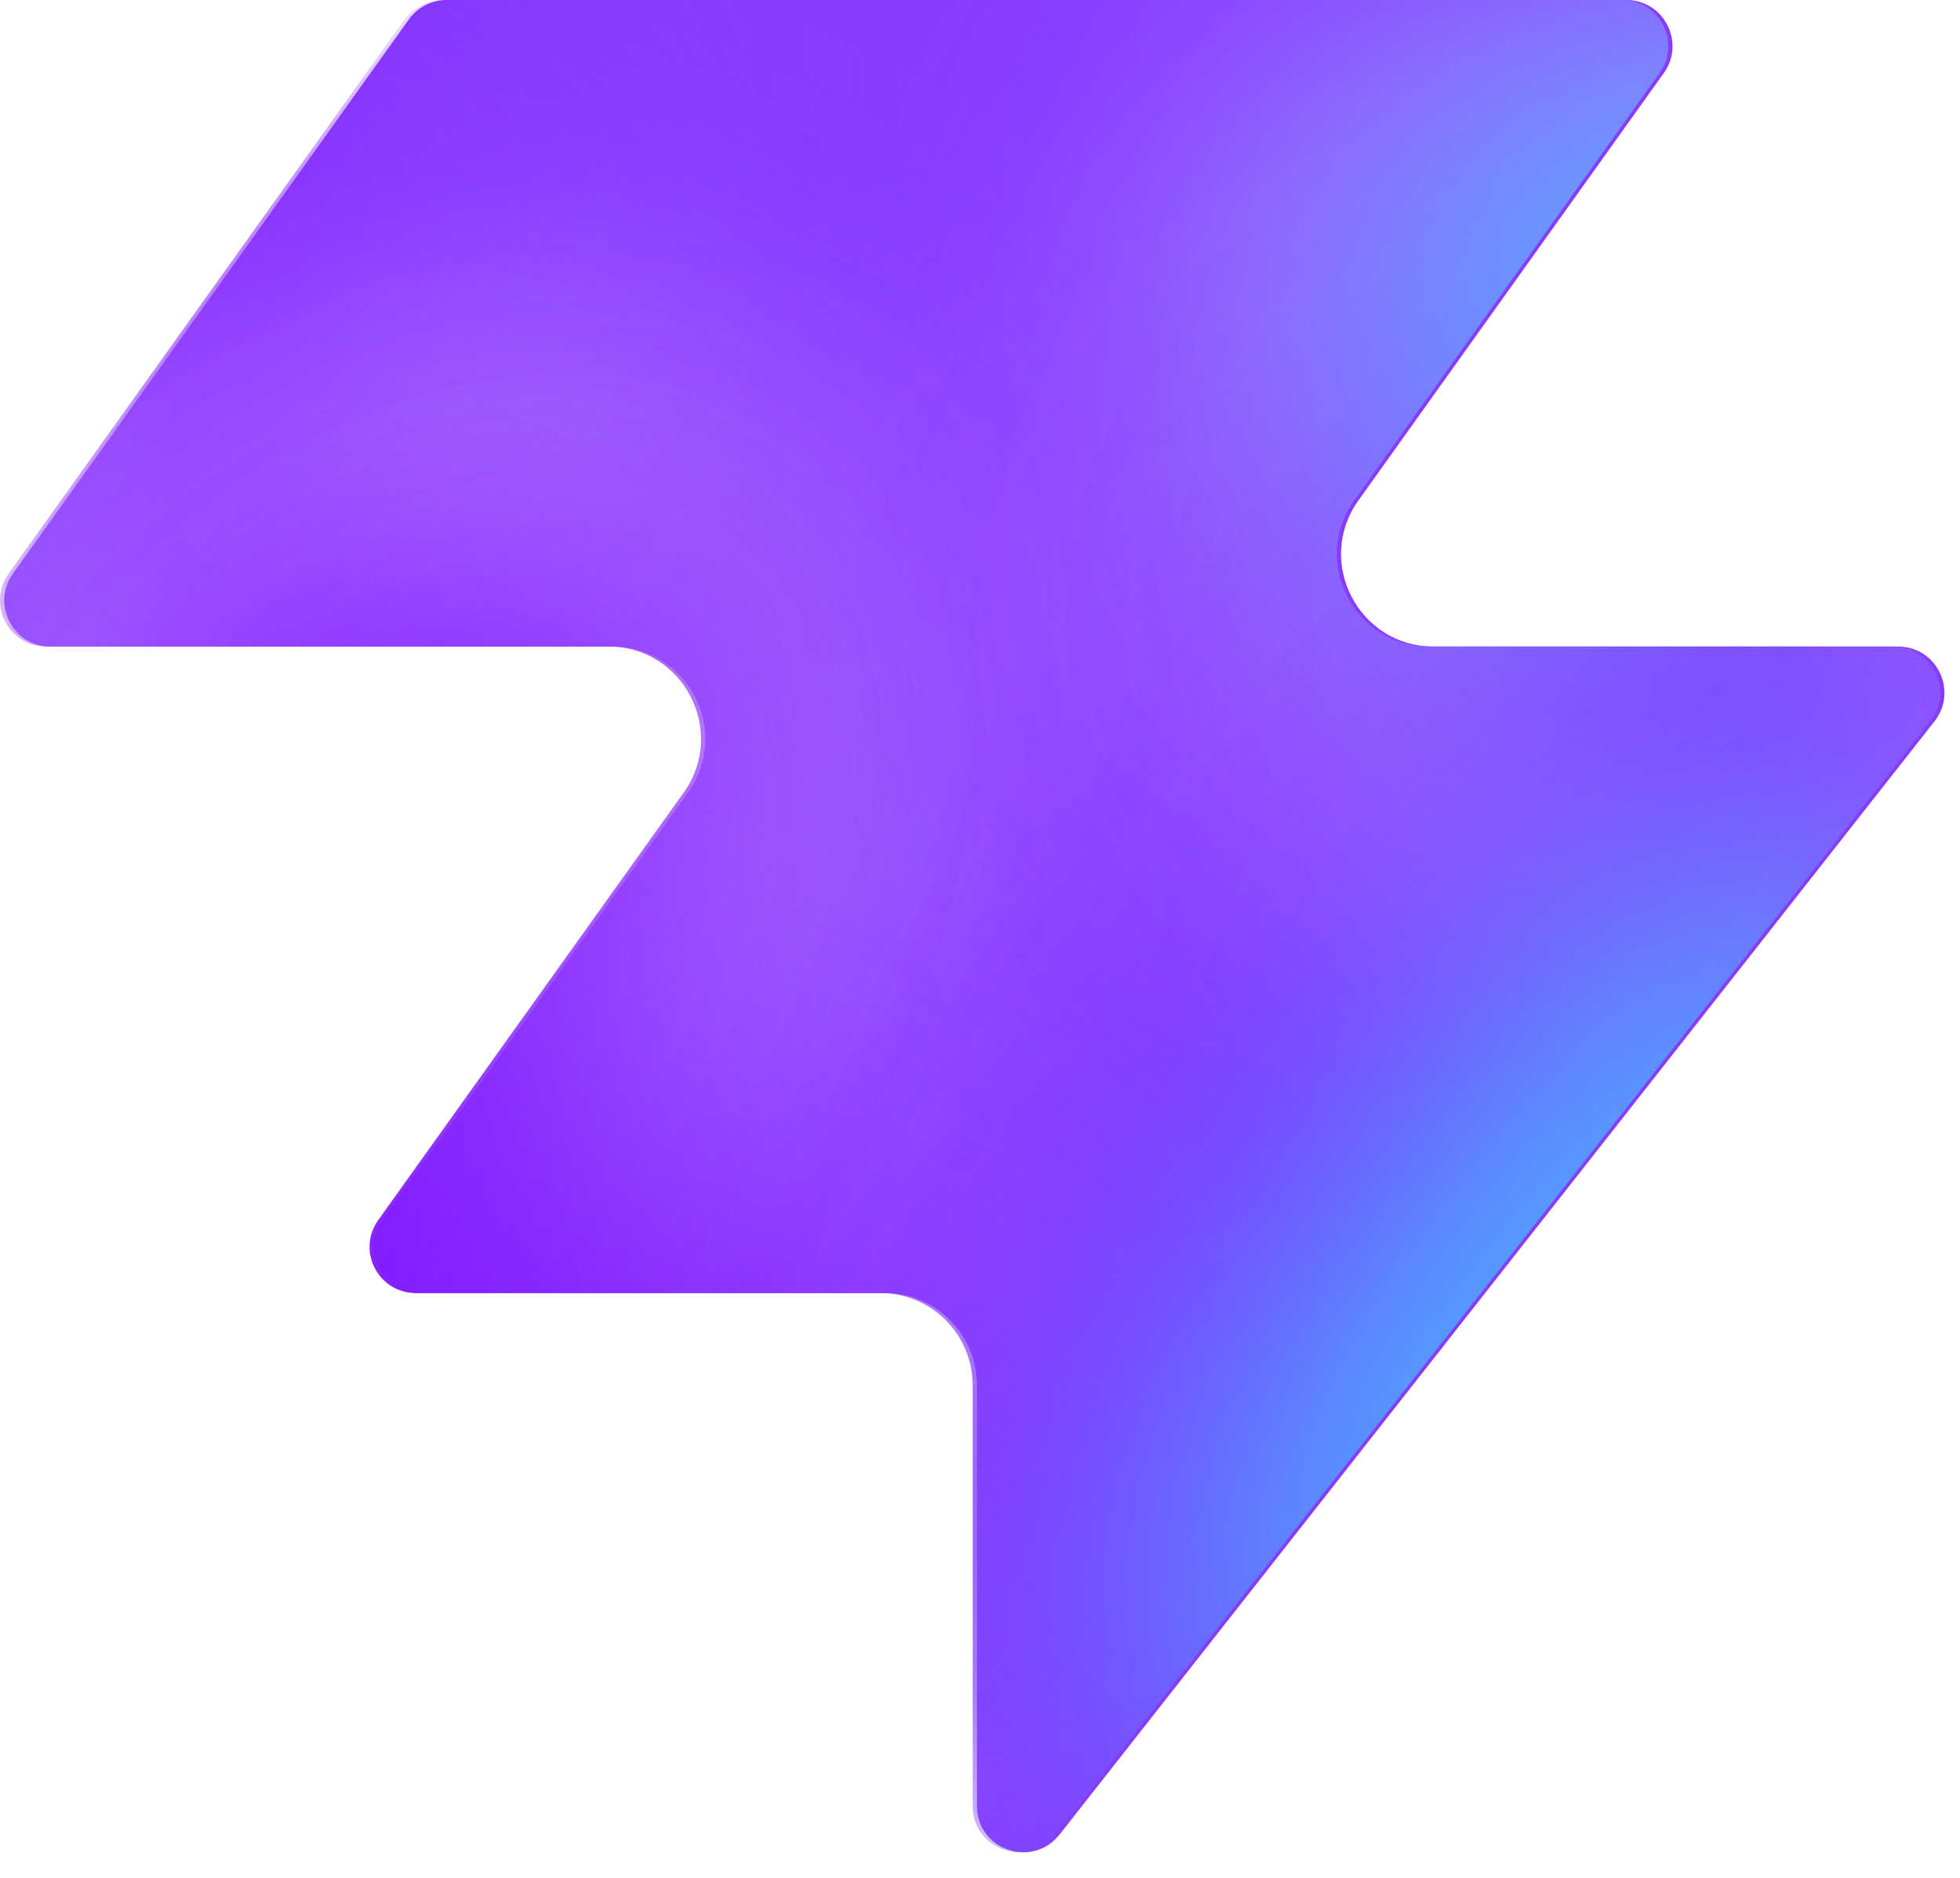
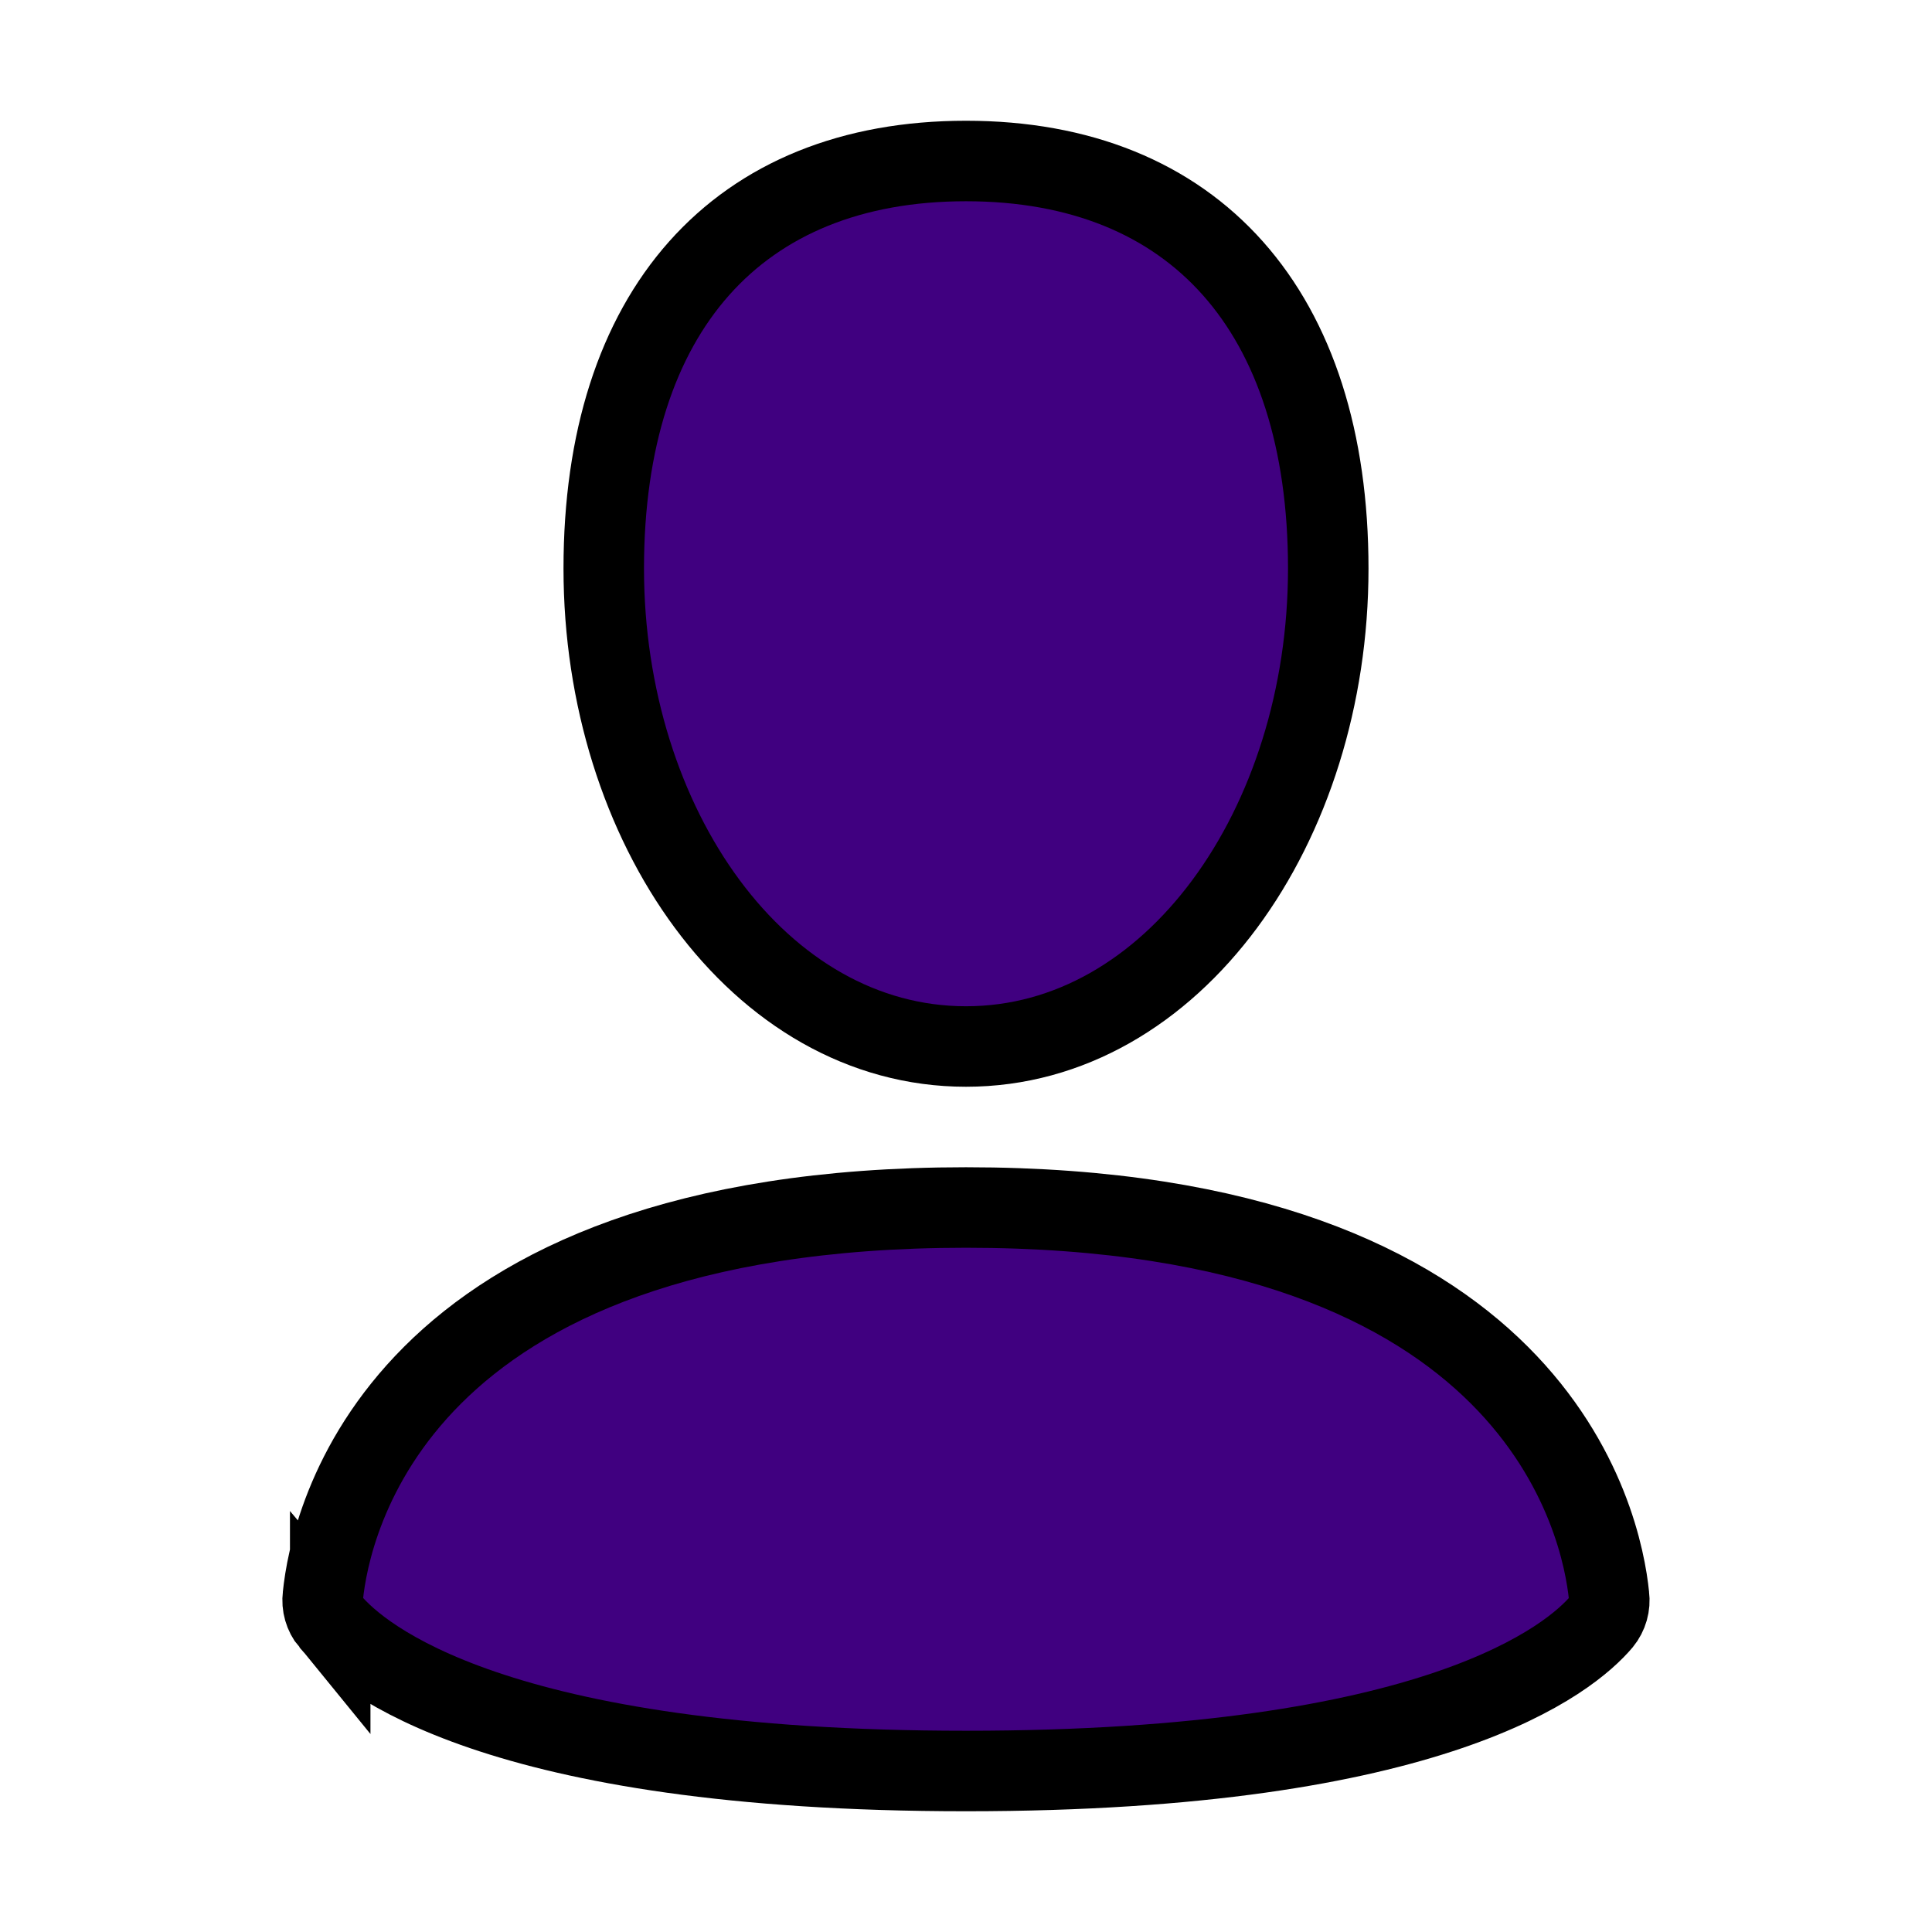
- <svg xmlns="http://www.w3.org/2000/svg" width="48" height="46" fill="none" viewBox="0 0 48 46">
-   <path fill="#863bff" d="M25.946 44.938c-.664.845-2.021.375-2.021-.698V33.937a2.26 2.26 0 0 0-2.262-2.262H10.287c-.92 0-1.456-1.04-.92-1.788l7.48-10.471c1.07-1.497 0-3.578-1.842-3.578H1.237c-.92 0-1.456-1.04-.92-1.788L10.013.474c.214-.297.556-.474.92-.474h28.894c.92 0 1.456 1.04.92 1.788l-7.48 10.471c-1.07 1.498 0 3.579 1.842 3.579h11.377c.943 0 1.473 1.088.89 1.83L25.947 44.94z" style="fill:#863bff;fill:color(display-p3 .525 .23 1);fill-opacity:1" />
-   <mask id="a" width="48" height="46" x="0" y="0" maskUnits="userSpaceOnUse" style="mask-type:alpha">
-     <path fill="#000" d="M25.842 44.938c-.664.844-2.021.375-2.021-.698V33.937a2.26 2.26 0 0 0-2.262-2.262H10.183c-.92 0-1.456-1.04-.92-1.788l7.48-10.471c1.07-1.498 0-3.579-1.842-3.579H1.133c-.92 0-1.456-1.04-.92-1.787L9.91.473c.214-.297.556-.474.92-.474h28.894c.92 0 1.456 1.04.92 1.788l-7.48 10.471c-1.07 1.498 0 3.578 1.842 3.578h11.377c.943 0 1.473 1.088.89 1.832L25.843 44.94z" style="fill:#000;fill-opacity:1" />
-   </mask>
-   <g mask="url(#a)">
-     <g filter="url(#b)">
-       <ellipse cx="5.508" cy="14.704" fill="#ede6ff" rx="5.508" ry="14.704" style="fill:#ede6ff;fill:color(display-p3 .927 .903 1);fill-opacity:1" transform="matrix(.00324 1 1 -.00324 -4.47 31.516)" />
-     </g>
-     <g filter="url(#c)">
-       <ellipse cx="10.399" cy="29.851" fill="#ede6ff" rx="10.399" ry="29.851" style="fill:#ede6ff;fill:color(display-p3 .927 .903 1);fill-opacity:1" transform="matrix(.00324 1 1 -.00324 -39.328 7.883)" />
-     </g>
-     <g filter="url(#d)">
-       <ellipse cx="5.508" cy="30.487" fill="#7e14ff" rx="5.508" ry="30.487" style="fill:#7e14ff;fill:color(display-p3 .492 .077 1);fill-opacity:1" transform="rotate(89.814 -25.913 -14.639)scale(1 -1)" />
-     </g>
-     <g filter="url(#e)">
-       <ellipse cx="5.508" cy="30.599" fill="#7e14ff" rx="5.508" ry="30.599" style="fill:#7e14ff;fill:color(display-p3 .492 .077 1);fill-opacity:1" transform="rotate(89.814 -32.644 -3.334)scale(1 -1)" />
-     </g>
-     <g filter="url(#f)">
-       <ellipse cx="5.508" cy="30.599" fill="#7e14ff" rx="5.508" ry="30.599" style="fill:#7e14ff;fill:color(display-p3 .492 .077 1);fill-opacity:1" transform="matrix(.00324 1 1 -.00324 -34.34 30.47)" />
-     </g>
-     <g filter="url(#g)">
-       <ellipse cx="14.072" cy="22.078" fill="#ede6ff" rx="14.072" ry="22.078" style="fill:#ede6ff;fill:color(display-p3 .927 .903 1);fill-opacity:1" transform="rotate(93.35 24.506 48.493)scale(-1 1)" />
-     </g>
-     <g filter="url(#h)">
-       <ellipse cx="3.47" cy="21.501" fill="#7e14ff" rx="3.47" ry="21.501" style="fill:#7e14ff;fill:color(display-p3 .492 .077 1);fill-opacity:1" transform="rotate(89.009 28.708 47.59)scale(-1 1)" />
-     </g>
-     <g filter="url(#i)">
-       <ellipse cx="3.47" cy="21.501" fill="#7e14ff" rx="3.47" ry="21.501" style="fill:#7e14ff;fill:color(display-p3 .492 .077 1);fill-opacity:1" transform="rotate(89.009 28.708 47.59)scale(-1 1)" />
-     </g>
-     <g filter="url(#j)">
-       <ellipse cx=".387" cy="8.972" fill="#7e14ff" rx="4.407" ry="29.108" style="fill:#7e14ff;fill:color(display-p3 .492 .077 1);fill-opacity:1" transform="rotate(39.51 .387 8.972)" />
-     </g>
-     <g filter="url(#k)">
-       <ellipse cx="47.523" cy="-6.092" fill="#7e14ff" rx="4.407" ry="29.108" style="fill:#7e14ff;fill:color(display-p3 .492 .077 1);fill-opacity:1" transform="rotate(37.892 47.523 -6.092)" />
-     </g>
-     <g filter="url(#l)">
-       <ellipse cx="41.412" cy="6.333" fill="#47bfff" rx="5.971" ry="9.665" style="fill:#47bfff;fill:color(display-p3 .28 .748 1);fill-opacity:1" transform="rotate(37.892 41.412 6.333)" />
-     </g>
-     <g filter="url(#m)">
-       <ellipse cx="-1.879" cy="38.332" fill="#7e14ff" rx="4.407" ry="29.108" style="fill:#7e14ff;fill:color(display-p3 .492 .077 1);fill-opacity:1" transform="rotate(37.892 -1.88 38.332)" />
-     </g>
-     <g filter="url(#n)">
-       <ellipse cx="-1.879" cy="38.332" fill="#7e14ff" rx="4.407" ry="29.108" style="fill:#7e14ff;fill:color(display-p3 .492 .077 1);fill-opacity:1" transform="rotate(37.892 -1.88 38.332)" />
-     </g>
-     <g filter="url(#o)">
-       <ellipse cx="35.651" cy="29.907" fill="#7e14ff" rx="4.407" ry="29.108" style="fill:#7e14ff;fill:color(display-p3 .492 .077 1);fill-opacity:1" transform="rotate(37.892 35.651 29.907)" />
-     </g>
-     <g filter="url(#p)">
-       <ellipse cx="38.418" cy="32.4" fill="#47bfff" rx="5.971" ry="15.297" style="fill:#47bfff;fill:color(display-p3 .28 .748 1);fill-opacity:1" transform="rotate(37.892 38.418 32.4)" />
-     </g>
+ <svg xmlns="http://www.w3.org/2000/svg" width="800px" height="800px" viewBox="0 0 24 24" fill="none" stroke="#000000">
+   <g id="SVGRepo_bgCarrier" stroke-width="0" />
+   <g id="SVGRepo_tracerCarrier" stroke-linecap="round" stroke-linejoin="round" />
+   <g id="SVGRepo_iconCarrier">
+     <path fill-rule="evenodd" clip-rule="evenodd" d="M16.5 7.063C16.5 10.258 14.57 13 12 13c-2.572 0-4.5-2.742-4.5-5.938C7.5 3.868 9.16 2 12 2s4.5 1.867 4.5 5.063zM4.102 20.142C4.487 20.6 6.145 22 12 22c5.855 0 7.512-1.4 7.898-1.857a.416.416 0 0 0 .09-.317C19.9 18.944 19.106 15 12 15s-7.9 3.944-7.989 4.826a.416.416 0 0 0 .091.317z" fill="#400080" />
  </g>
-   <defs>
-     <filter id="b" width="60.045" height="41.654" x="-19.77" y="16.149" color-interpolation-filters="sRGB" filterUnits="userSpaceOnUse">
-       <feFlood flood-opacity="0" result="BackgroundImageFix" />
-       <feBlend in="SourceGraphic" in2="BackgroundImageFix" result="shape" />
-       <feGaussianBlur result="effect1_foregroundBlur_2002_17158" stdDeviation="7.659" />
-     </filter>
-     <filter id="c" width="90.34" height="51.437" x="-54.613" y="-7.533" color-interpolation-filters="sRGB" filterUnits="userSpaceOnUse">
-       <feFlood flood-opacity="0" result="BackgroundImageFix" />
-       <feBlend in="SourceGraphic" in2="BackgroundImageFix" result="shape" />
-       <feGaussianBlur result="effect1_foregroundBlur_2002_17158" stdDeviation="7.659" />
-     </filter>
-     <filter id="d" width="79.355" height="29.4" x="-49.64" y="2.03" color-interpolation-filters="sRGB" filterUnits="userSpaceOnUse">
-       <feFlood flood-opacity="0" result="BackgroundImageFix" />
-       <feBlend in="SourceGraphic" in2="BackgroundImageFix" result="shape" />
-       <feGaussianBlur result="effect1_foregroundBlur_2002_17158" stdDeviation="4.596" />
-     </filter>
-     <filter id="e" width="79.579" height="29.4" x="-45.045" y="20.029" color-interpolation-filters="sRGB" filterUnits="userSpaceOnUse">
-       <feFlood flood-opacity="0" result="BackgroundImageFix" />
-       <feBlend in="SourceGraphic" in2="BackgroundImageFix" result="shape" />
-       <feGaussianBlur result="effect1_foregroundBlur_2002_17158" stdDeviation="4.596" />
-     </filter>
-     <filter id="f" width="79.579" height="29.4" x="-43.513" y="21.178" color-interpolation-filters="sRGB" filterUnits="userSpaceOnUse">
-       <feFlood flood-opacity="0" result="BackgroundImageFix" />
-       <feBlend in="SourceGraphic" in2="BackgroundImageFix" result="shape" />
-       <feGaussianBlur result="effect1_foregroundBlur_2002_17158" stdDeviation="4.596" />
-     </filter>
-     <filter id="g" width="74.749" height="58.852" x="15.756" y="-17.901" color-interpolation-filters="sRGB" filterUnits="userSpaceOnUse">
-       <feFlood flood-opacity="0" result="BackgroundImageFix" />
-       <feBlend in="SourceGraphic" in2="BackgroundImageFix" result="shape" />
-       <feGaussianBlur result="effect1_foregroundBlur_2002_17158" stdDeviation="7.659" />
-     </filter>
-     <filter id="h" width="61.377" height="25.362" x="23.548" y="2.284" color-interpolation-filters="sRGB" filterUnits="userSpaceOnUse">
-       <feFlood flood-opacity="0" result="BackgroundImageFix" />
-       <feBlend in="SourceGraphic" in2="BackgroundImageFix" result="shape" />
-       <feGaussianBlur result="effect1_foregroundBlur_2002_17158" stdDeviation="4.596" />
-     </filter>
-     <filter id="i" width="61.377" height="25.362" x="23.548" y="2.284" color-interpolation-filters="sRGB" filterUnits="userSpaceOnUse">
-       <feFlood flood-opacity="0" result="BackgroundImageFix" />
-       <feBlend in="SourceGraphic" in2="BackgroundImageFix" result="shape" />
-       <feGaussianBlur result="effect1_foregroundBlur_2002_17158" stdDeviation="4.596" />
-     </filter>
-     <filter id="j" width="56.045" height="63.649" x="-27.636" y="-22.853" color-interpolation-filters="sRGB" filterUnits="userSpaceOnUse">
-       <feFlood flood-opacity="0" result="BackgroundImageFix" />
-       <feBlend in="SourceGraphic" in2="BackgroundImageFix" result="shape" />
-       <feGaussianBlur result="effect1_foregroundBlur_2002_17158" stdDeviation="4.596" />
-     </filter>
-     <filter id="k" width="54.814" height="64.646" x="20.116" y="-38.415" color-interpolation-filters="sRGB" filterUnits="userSpaceOnUse">
-       <feFlood flood-opacity="0" result="BackgroundImageFix" />
-       <feBlend in="SourceGraphic" in2="BackgroundImageFix" result="shape" />
-       <feGaussianBlur result="effect1_foregroundBlur_2002_17158" stdDeviation="4.596" />
-     </filter>
-     <filter id="l" width="33.541" height="35.313" x="24.641" y="-11.323" color-interpolation-filters="sRGB" filterUnits="userSpaceOnUse">
-       <feFlood flood-opacity="0" result="BackgroundImageFix" />
-       <feBlend in="SourceGraphic" in2="BackgroundImageFix" result="shape" />
-       <feGaussianBlur result="effect1_foregroundBlur_2002_17158" stdDeviation="4.596" />
-     </filter>
-     <filter id="m" width="54.814" height="64.646" x="-29.286" y="6.009" color-interpolation-filters="sRGB" filterUnits="userSpaceOnUse">
-       <feFlood flood-opacity="0" result="BackgroundImageFix" />
-       <feBlend in="SourceGraphic" in2="BackgroundImageFix" result="shape" />
-       <feGaussianBlur result="effect1_foregroundBlur_2002_17158" stdDeviation="4.596" />
-     </filter>
-     <filter id="n" width="54.814" height="64.646" x="-29.286" y="6.009" color-interpolation-filters="sRGB" filterUnits="userSpaceOnUse">
-       <feFlood flood-opacity="0" result="BackgroundImageFix" />
-       <feBlend in="SourceGraphic" in2="BackgroundImageFix" result="shape" />
-       <feGaussianBlur result="effect1_foregroundBlur_2002_17158" stdDeviation="4.596" />
-     </filter>
-     <filter id="o" width="54.814" height="64.646" x="8.244" y="-2.416" color-interpolation-filters="sRGB" filterUnits="userSpaceOnUse">
-       <feFlood flood-opacity="0" result="BackgroundImageFix" />
-       <feBlend in="SourceGraphic" in2="BackgroundImageFix" result="shape" />
-       <feGaussianBlur result="effect1_foregroundBlur_2002_17158" stdDeviation="4.596" />
-     </filter>
-     <filter id="p" width="39.409" height="43.623" x="18.713" y="10.588" color-interpolation-filters="sRGB" filterUnits="userSpaceOnUse">
-       <feFlood flood-opacity="0" result="BackgroundImageFix" />
-       <feBlend in="SourceGraphic" in2="BackgroundImageFix" result="shape" />
-       <feGaussianBlur result="effect1_foregroundBlur_2002_17158" stdDeviation="4.596" />
-     </filter>
-   </defs>
</svg>
